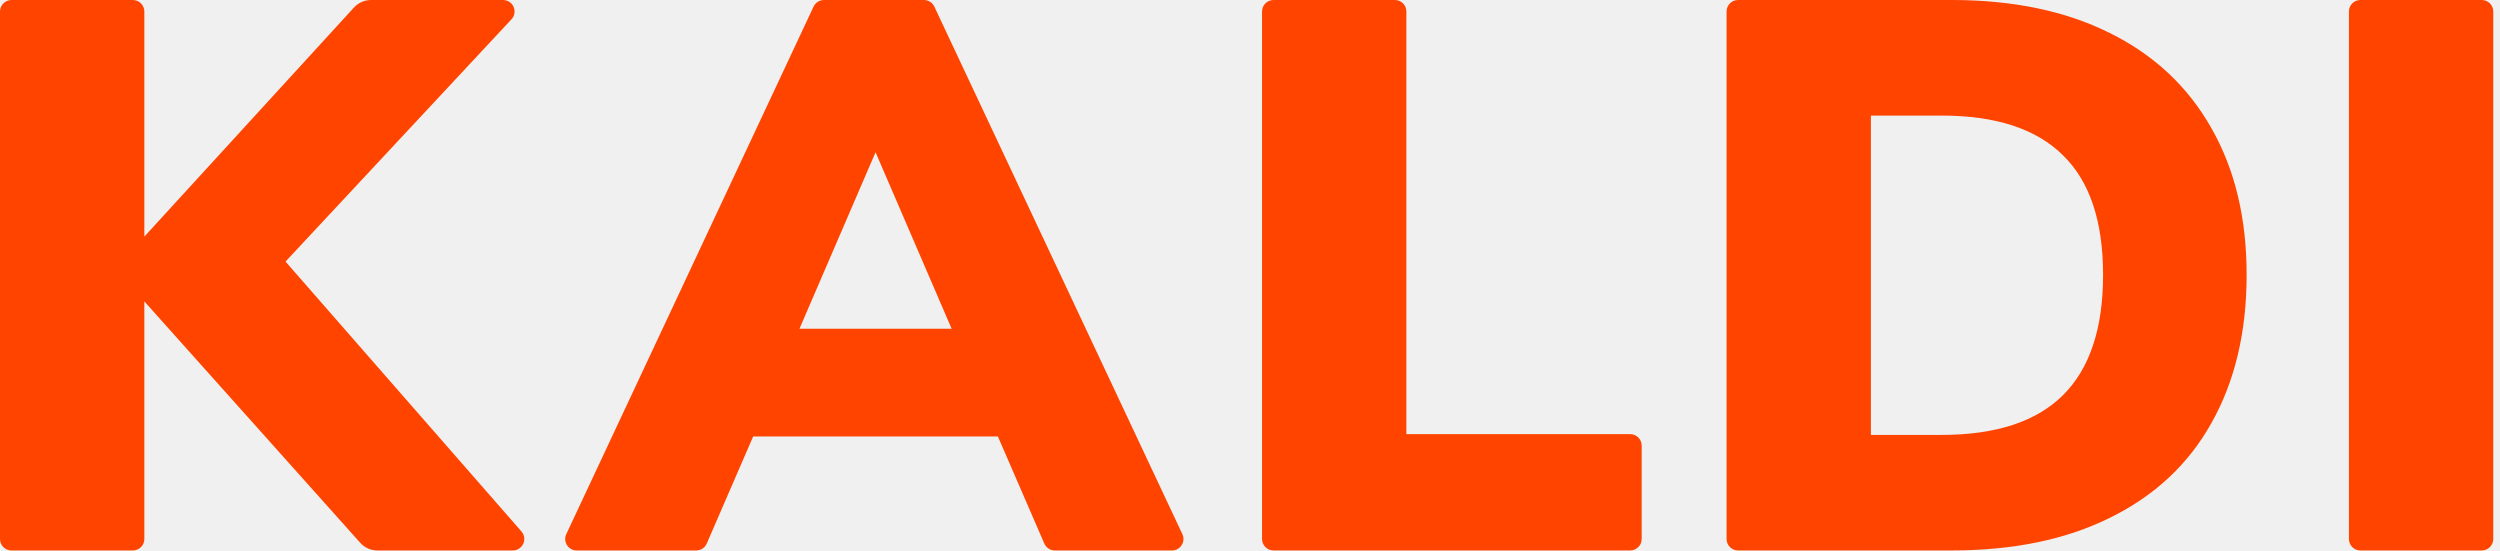
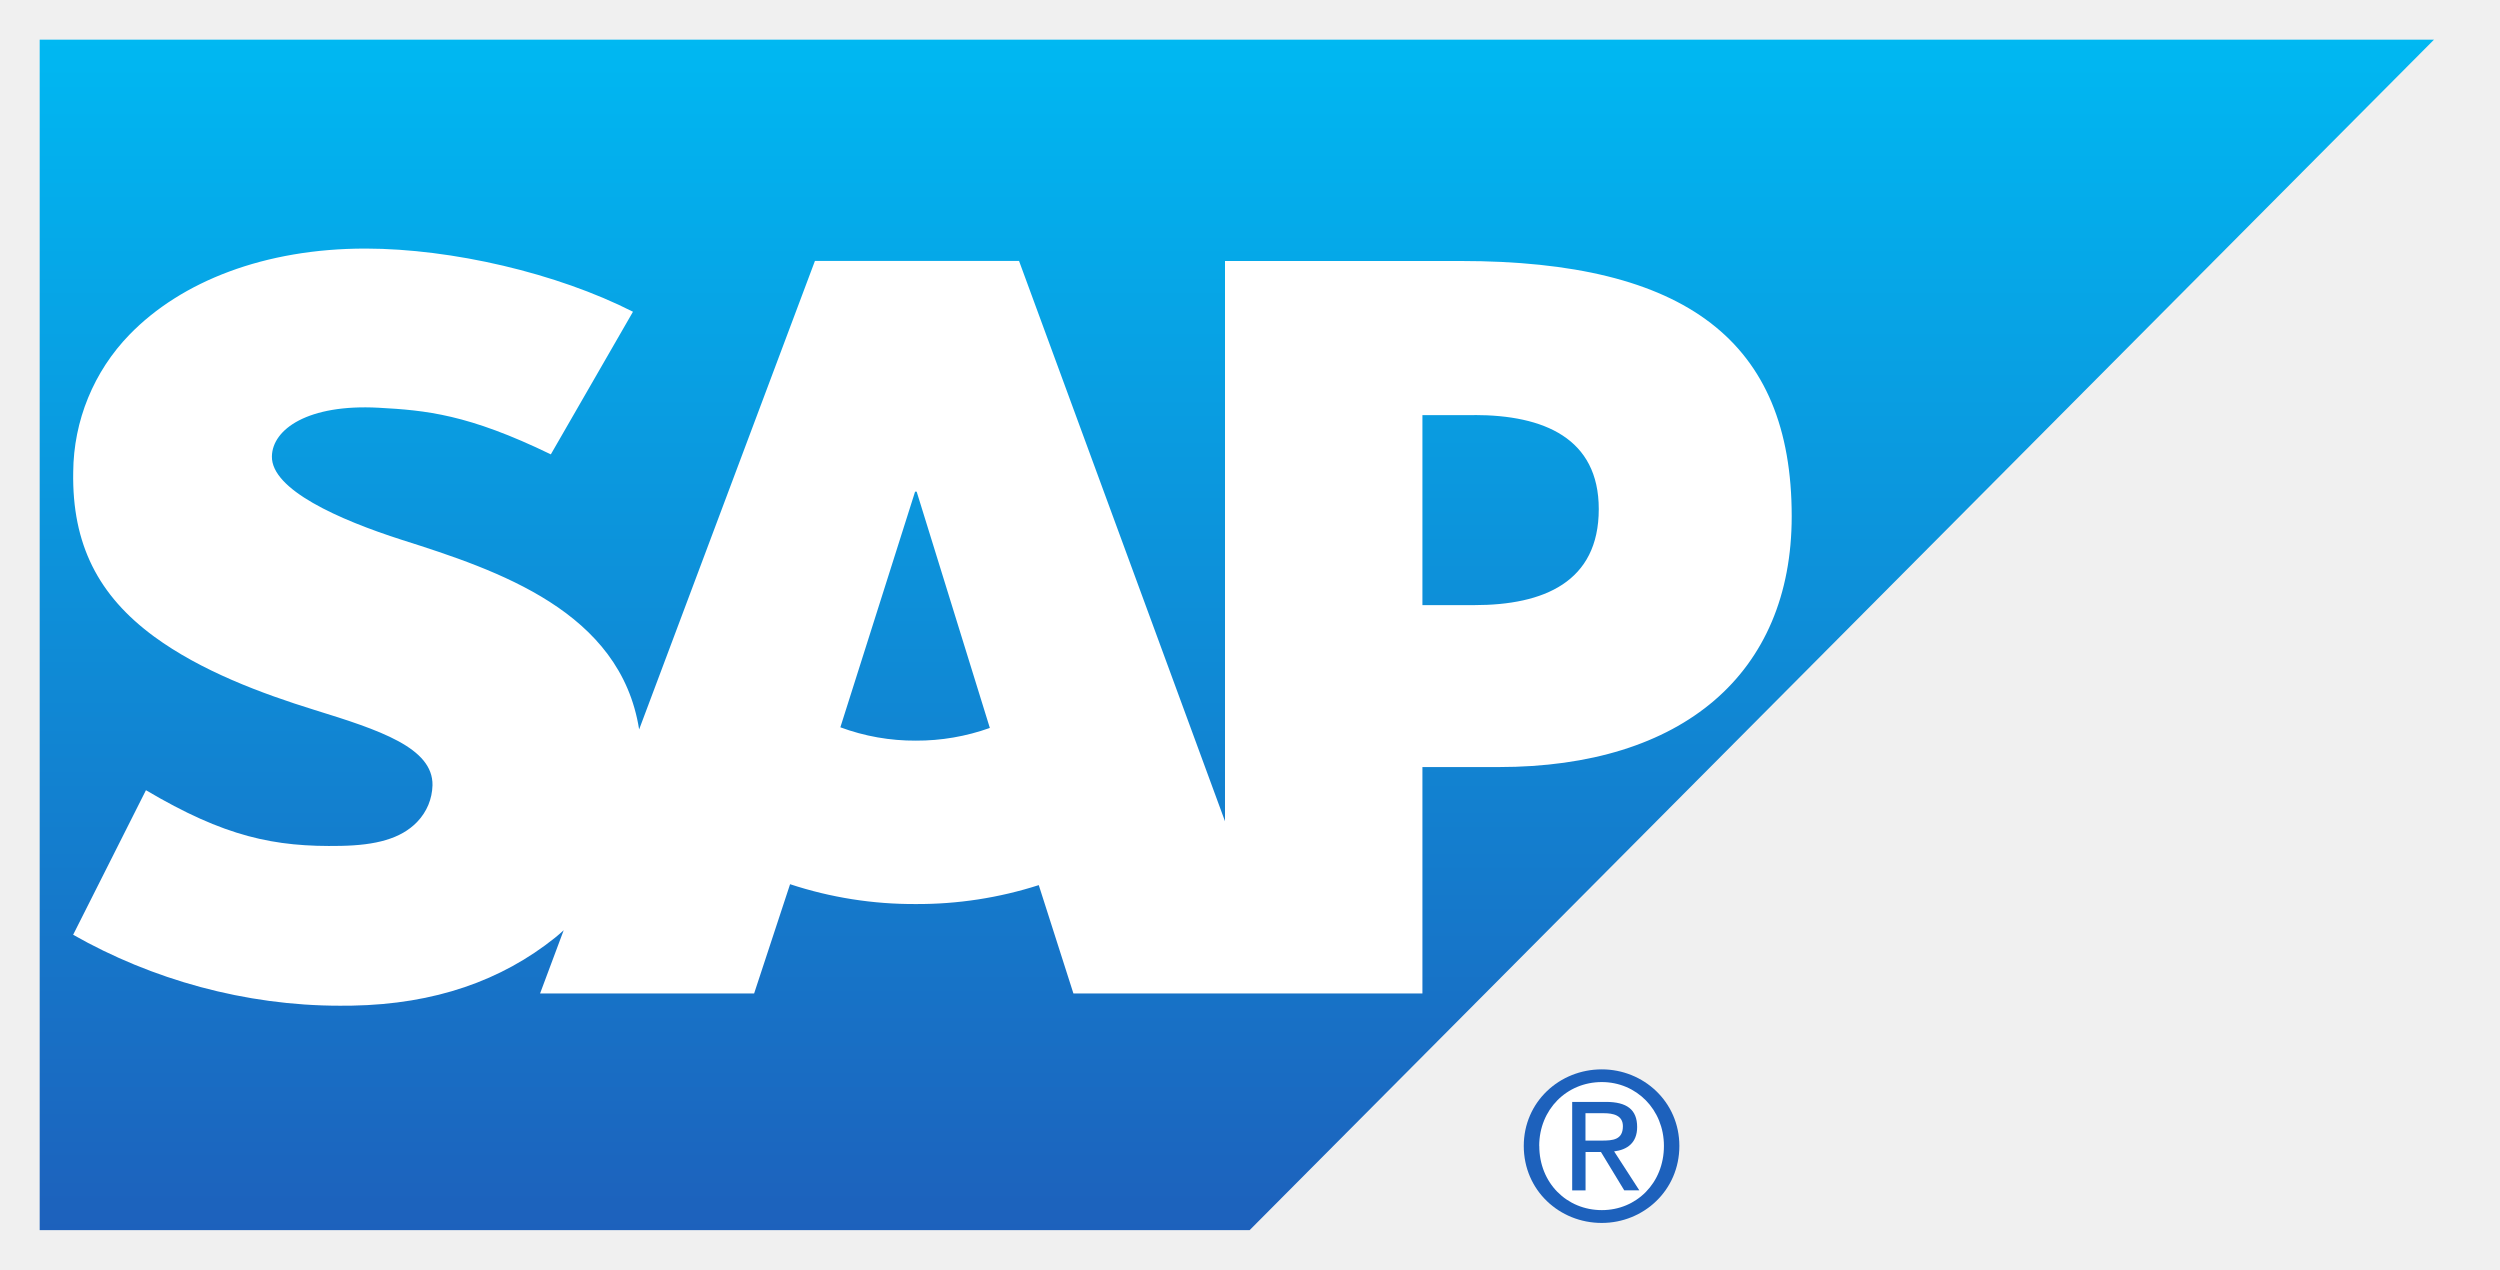
- <svg xmlns="http://www.w3.org/2000/svg" xmlns:xlink="http://www.w3.org/1999/xlink" viewBox="0 0 109 24">
-   <g transform="translate(-1470)">
-     <g style="mix-blend-mode:normal" transform="translate(1470)" fill="#f40">
-       <use xlink:href="#b" style="mix-blend-mode:normal" />
-       <use xlink:href="#c" style="mix-blend-mode:normal" />
-       <use xlink:href="#d" style="mix-blend-mode:normal" />
-       <use xlink:href="#e" style="mix-blend-mode:normal" />
-       <use xlink:href="#f" style="mix-blend-mode:normal" />
-     </g>
+ <svg xmlns="http://www.w3.org/2000/svg" width="63" height="32" viewBox="-1 -1 63 32">
+   <defs>
+     <linearGradient x1="50%" y1="0%" x2="50%" y2="100%" id="ema">
+       <stop stop-color="#00B8F2" offset="0%" />
+       <stop stop-color="#1D61BC" offset="100%" />
+     </linearGradient>
+   </defs>
+   <g fill="none" fill-rule="evenodd">
+     <path d="M0 30h30.49L60.336 0H0v30z" fill="url(#ema)" />
+     <path d="M36.765 18.33h-1.92v5.705H26.05l-.873-2.73a9.986 9.986 0 0 1-3.097.477 9.965 9.965 0 0 1-3.17-.5l-.906 2.753H12.61l.595-1.593c-.07.063-.142.128-.216.187-1.348 1.08-3.03 1.676-5.115 1.713l-.308.002c-2.392 0-4.74-.66-6.723-1.788l1.835-3.643c1.985 1.174 3.232 1.437 4.917 1.403.872-.017 1.502-.176 1.914-.6.25-.26.38-.582.39-.927.016-.946-1.33-1.39-2.978-1.9-1.337-.415-2.853-.98-4.037-1.847C1.48 14.01.813 12.72.845 10.895a5.017 5.017 0 0 1 1.42-3.464c1.307-1.346 3.414-2.167 5.94-2.167h.016c2.168.004 4.813.617 6.73 1.592l-2.07 3.594C10.79 9.435 9.73 9.34 8.54 9.275c-1.776-.096-2.677.54-2.688 1.226-.016.835 1.678 1.592 3.28 2.105 2.425.77 5.505 1.8 5.974 4.776l4.43-11.806h5.144l5.19 14.12V5.577h5.938c5.676 0 8.343 2.023 8.343 6.433 0 3.96-2.748 6.32-7.386 6.32zm-.61-8.868h-1.31v4.787h1.31c1.745 0 3.134-.58 3.134-2.42 0-1.79-1.39-2.37-3.136-2.37zM22.06 11.39l-1.883 5.938a5.39 5.39 0 0 0 1.903.336 5.46 5.46 0 0 0 1.864-.32L22.1 11.39h-.04z" fill="#FFF" />
+     <path d="M39.365 29.818c1.052 0 1.955-.82 1.955-1.94 0-1.112-.903-1.93-1.955-1.93-1.066 0-1.966.82-1.966 1.93 0 1.12.9 1.94 1.964 1.94z" fill="#1D61BC" />
+     <path d="M37.788 27.878c0-.917.692-1.61 1.577-1.61.873 0 1.566.693 1.566 1.61 0 .932-.69 1.617-1.564 1.617-.885 0-1.577-.685-1.577-1.617z" fill="#FFF" />
+     <path d="M38.954 28.03h.39l.587.967h.38l-.635-.982c.328-.04.58-.214.58-.614 0-.44-.26-.633-.787-.633h-.85v2.23h.337v-.966z" fill="#1D62BD" />
+     <path d="M38.954 27.743v-.69h.463c.23 0 .48.05.48.327 0 .345-.254.363-.537.363h-.406z" fill="#FFF" />
  </g>
-   <defs>
-     <path id="b" d="M22.735 23.171c.283.323.053.829-.376.829h-5.907c-.285 0-.556-.121-.745-.333l-9.414-10.526v10.36c0 .276-.224.5-.5.5h-5.293c-.276 0-.5-.224-.5-.5v-23c0-.276.224-.5.5-.5h5.293c.276 0 .5.224.5.5v9.815l9.141-9.99c.19-.207.457-.325.738-.325h5.762c.437 0 .664.521.366.841l-9.851 10.563 10.287 11.767z" />
-     <path id="c" d="M45.991 24c-.199 0-.38-.118-.459-.301l-2.024-4.669h-10.67l-2.024 4.669c-.079.183-.259.301-.459.301h-5.212c-.366 0-.608-.381-.453-.712l10.782-23c.082-.176.259-.288.453-.288h4.358c.194 0 .37.112.453.287l10.815 23c.156.332-.086.713-.452.713h-5.108zm-11.135-9.668h6.635l-3.317-7.694-3.317 7.694z" />
-     <path id="d" d="M55.525 24c-.276 0-.5-.224-.5-.5v-23c0-.276.224-.5.5-.5h5.293c.276 0 .5.224.5.5v18.428h9.759c.276 0 .5.224.5.5v4.072c0 .276-.224.5-.5.5h-15.552z" />
-     <path id="e" d="M75.279.5c0-.276.224-.5.5-.5h9.315c2.667 0 4.959.477 6.874 1.43 1.938.953 3.42 2.338 4.446 4.153 1.026 1.793 1.539 3.926 1.539 6.4 0 2.496-.513 4.652-1.539 6.468-1.003 1.793-2.474 3.166-4.412 4.119-1.915.953-4.218 1.43-6.908 1.43h-9.315c-.276 0-.5-.224-.5-.5v-23zm9.37 18.462c2.371 0 4.138-.579 5.301-1.736 1.163-1.157 1.744-2.905 1.744-5.242 0-2.338-.581-4.074-1.744-5.209-1.163-1.157-2.93-1.736-5.301-1.736h-3.078v13.923h3.078z" />
-     <path id="f" d="M102.913 24c-.276 0-.5-.224-.5-.5v-23c0-.276.224-.5.5-.5h5.293c.276 0 .5.224.5.5v23c0 .276-.224.5-.5.5h-5.293z" />
-   </defs>
</svg>
